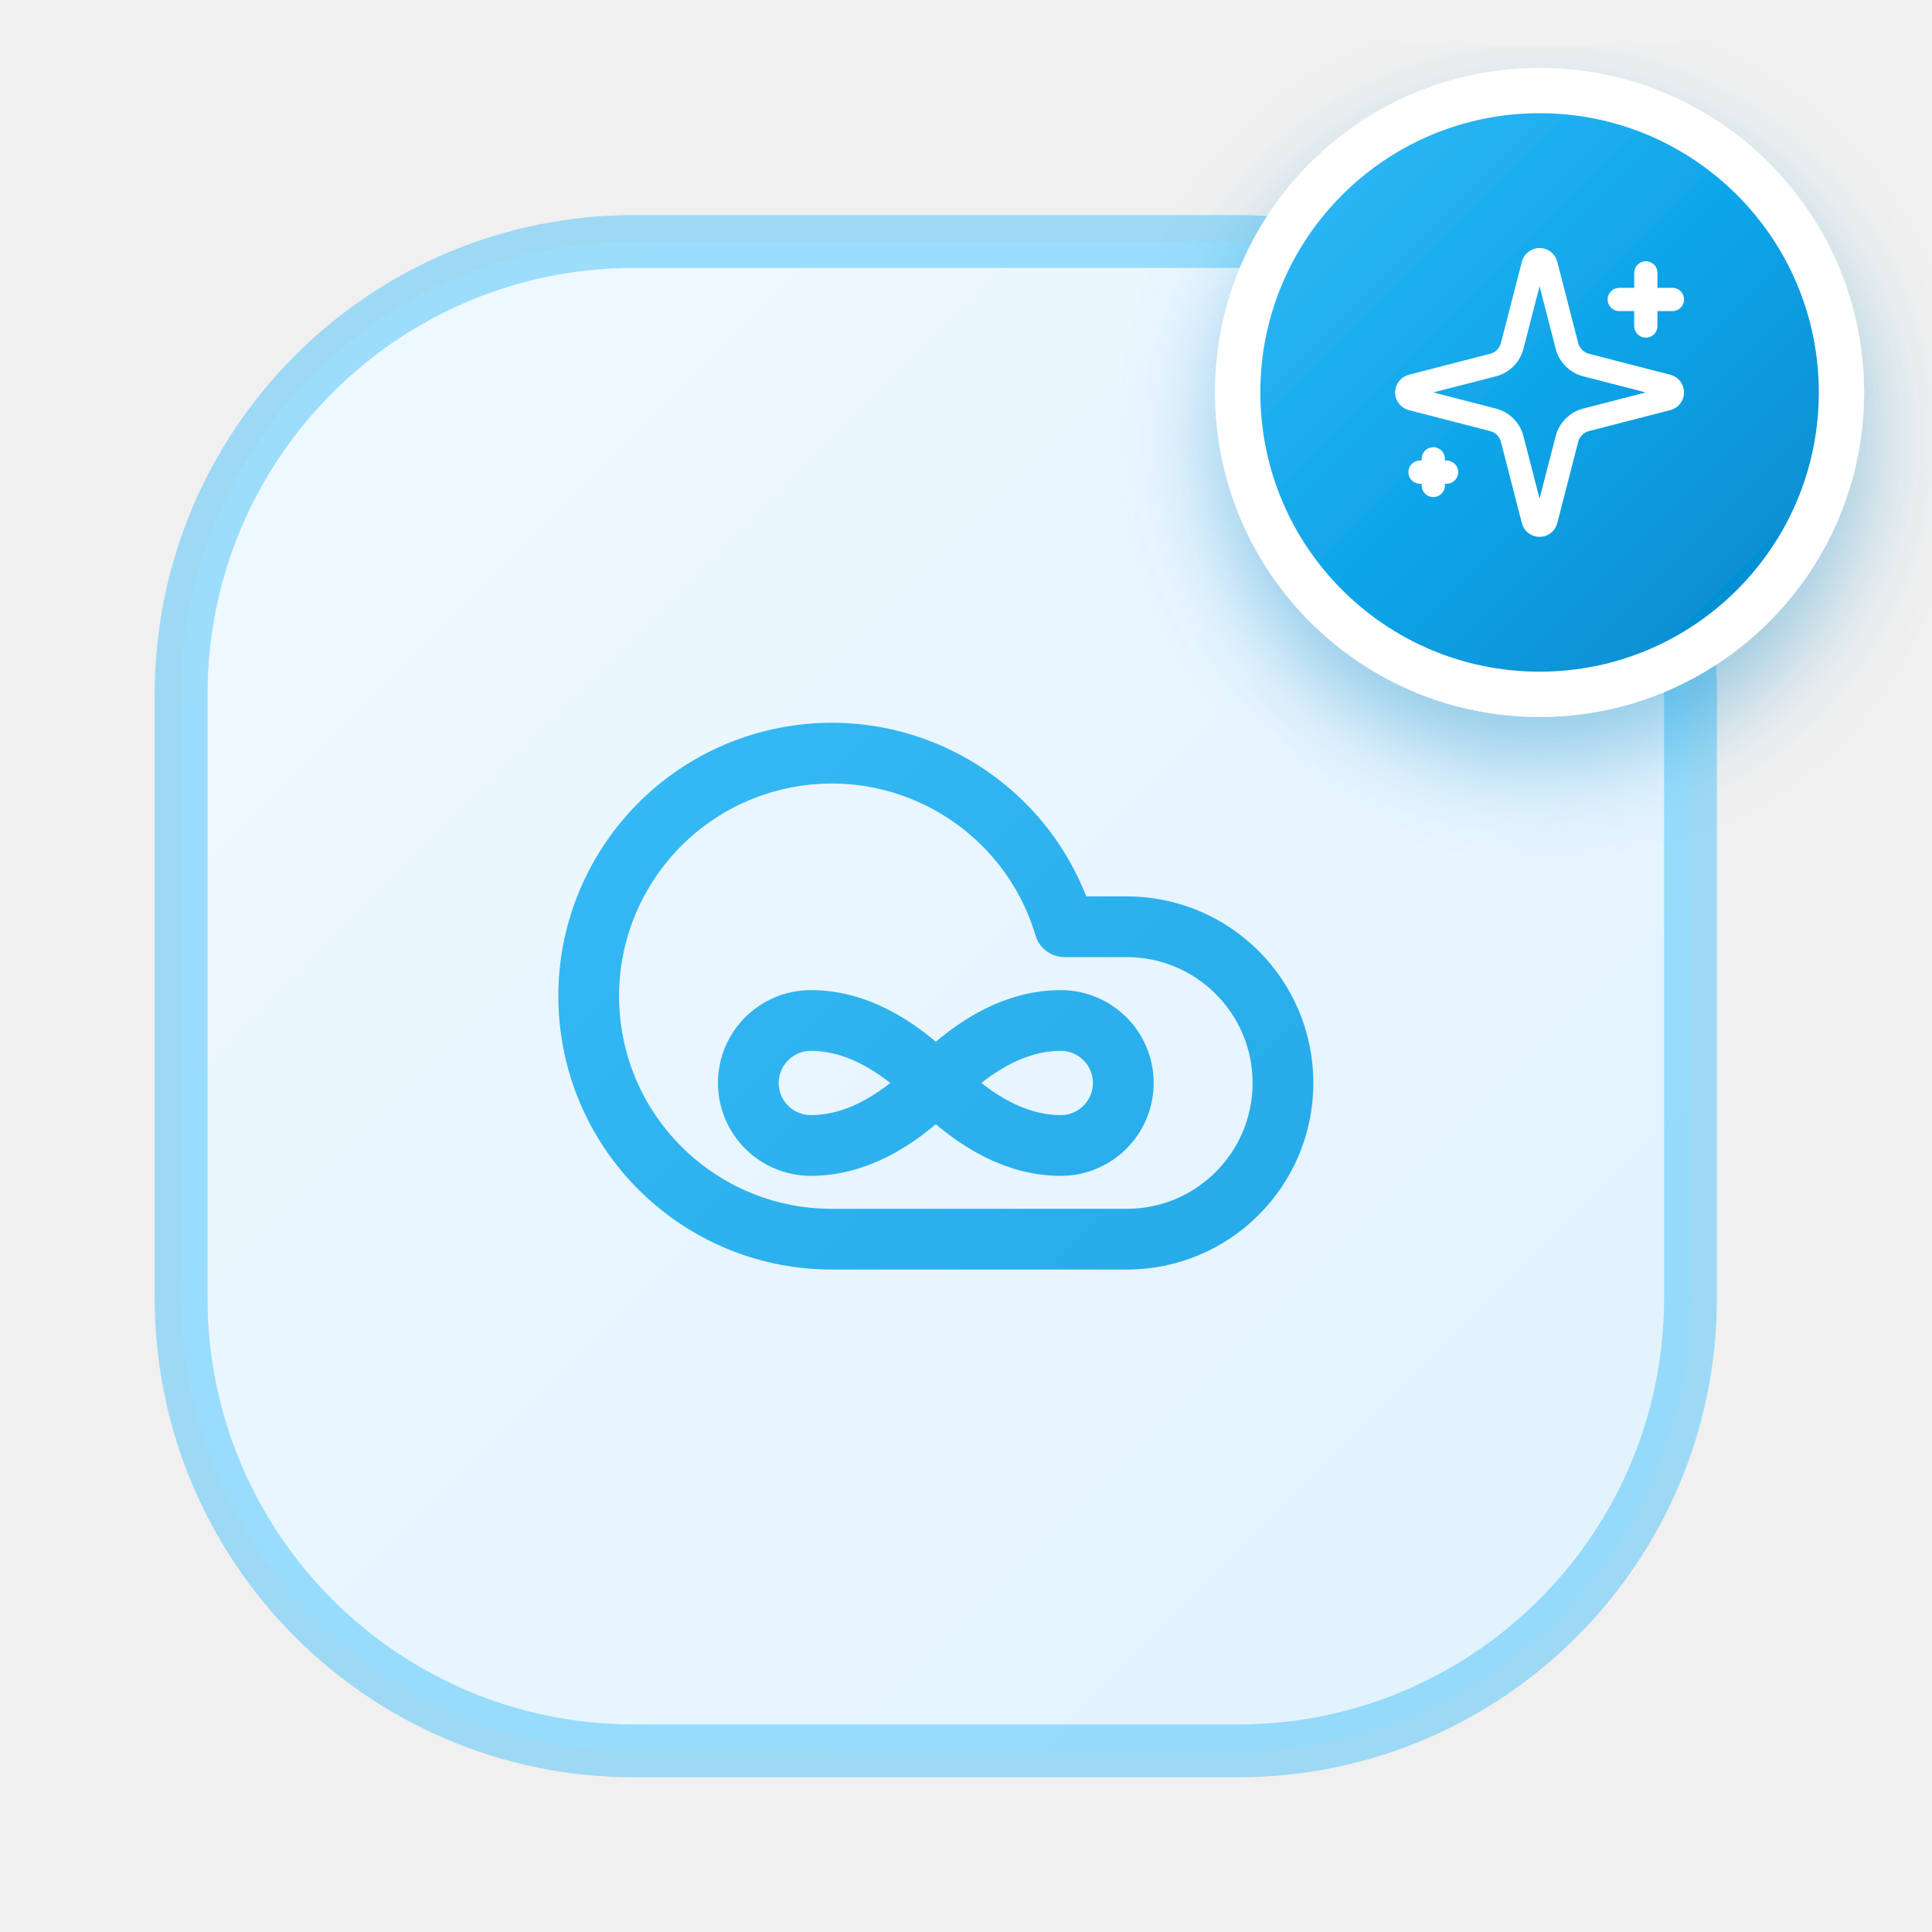
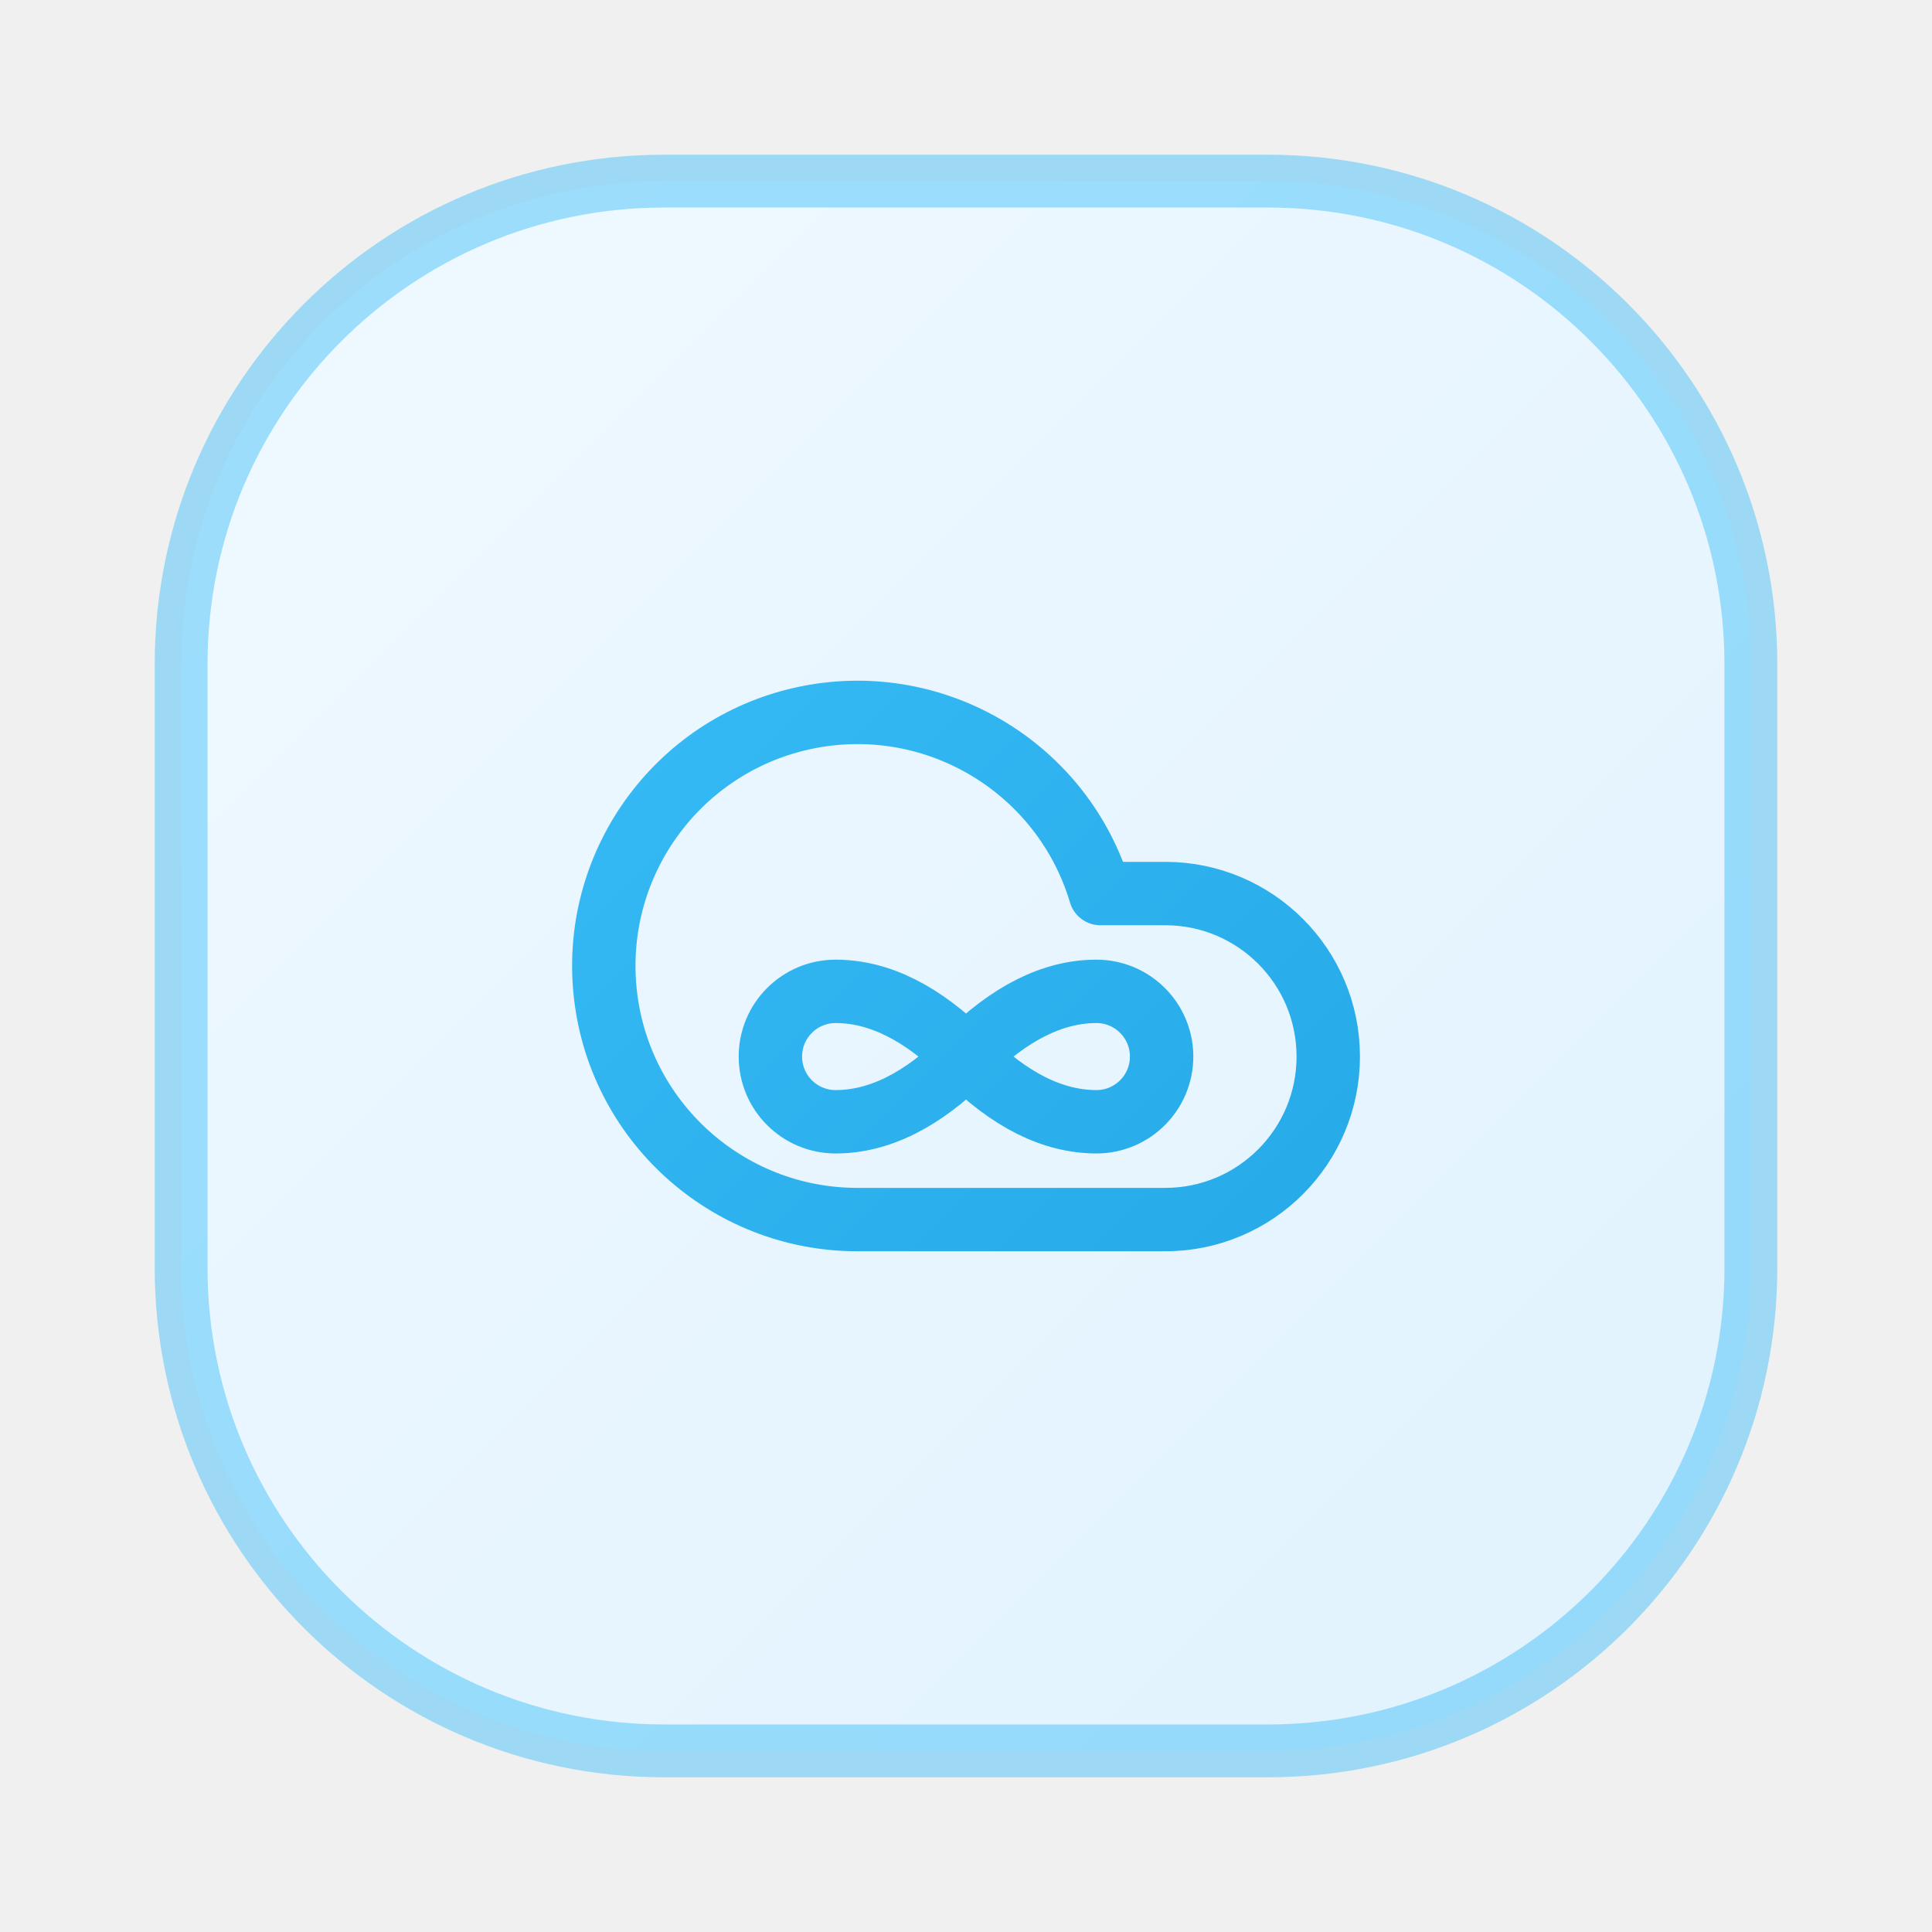
<svg xmlns="http://www.w3.org/2000/svg" viewBox="0 0 64 64" fill="none">
  <defs>
    <linearGradient id="skyGrad" x1="0" y1="0" x2="64" y2="64" gradientUnits="userSpaceOnUse">
      <stop offset="0%" stop-color="#38BDF8" />
      <stop offset="100%" stop-color="#0284C7" />
    </linearGradient>
-     <linearGradient id="bgGlow" x1="6" y1="8" x2="56" y2="58" gradientUnits="userSpaceOnUse">
+     <linearGradient id="bgGlow" x1="6" y1="6" x2="58" y2="58" gradientUnits="userSpaceOnUse">
      <stop offset="0%" stop-color="#F0F9FF" />
      <stop offset="100%" stop-color="#E0F2FE" />
    </linearGradient>
-     <linearGradient id="sparkleGrad" x1="41" y1="3" x2="61" y2="23" gradientUnits="userSpaceOnUse">
-       <stop offset="0%" stop-color="#38BDF8" />
-       <stop offset="50%" stop-color="#0EA5E9" />
-       <stop offset="100%" stop-color="#0284C7" />
-     </linearGradient>
-     <filter id="sparkleShadow" x="-30%" y="-30%" width="160%" height="160%">
-       <feDropShadow dx="0" dy="1.5" stdDeviation="1.5" flood-color="#0284C7" flood-opacity="0.38" />
-     </filter>
  </defs>
-   <rect x="6" y="8" width="50" height="50" rx="15" fill="url(#bgGlow)" stroke="#38BDF8" stroke-width="1.75" stroke-opacity="0.45" />
-   <g transform="translate(17.2, 19.2) scale(1.15)" stroke="url(#skyGrad)" stroke-width="1.75" stroke-linecap="round" stroke-linejoin="round" fill="none">
+   <rect x="6" y="6" width="52" height="52" rx="16" fill="url(#bgGlow)" stroke="#38BDF8" stroke-width="1.75" stroke-opacity="0.45" />
+   <g transform="translate(17.6, 17.6) scale(1.2)" stroke="url(#skyGrad)" stroke-width="1.75" stroke-linecap="round" stroke-linejoin="round" fill="none">
    <path d="M17.5 19H9a7 7 0 1 1 6.71-9h1.79a4.5 4.5 0 1 1 0 9Z" />
    <path d="M12 14.5c-1.2-1.2-2.4-1.8-3.6-1.8a1.8 1.8 0 1 0 0 3.6c1.2 0 2.4-.6 3.6-1.8Zm0 0c1.2 1.2 2.4 1.8 3.6 1.8a1.8 1.8 0 0 0 0-3.6c-1.2 0-2.4.6-3.6 1.8Z" />
  </g>
-   <circle cx="51" cy="13" r="10" fill="url(#sparkleGrad)" stroke="#FFFFFF" stroke-width="1.5" filter="url(#sparkleShadow)" />
-   <g transform="translate(45.72, 7.72) scale(0.44)" stroke="#FFFFFF" stroke-width="1.75" stroke-linecap="round" stroke-linejoin="round" fill="none">
-     <path d="M9.937 15.5A2 2 0 0 0 8.5 14.063l-6.135-1.582a.5.5 0 0 1 0-.962L8.5 9.936A2 2 0 0 0 9.937 8.5l1.582-6.135a.5.5 0 0 1 .963 0L14.063 8.5A2 2 0 0 0 15.5 9.937l6.135 1.581a.5.5 0 0 1 0 .964L15.5 14.063a2 2 0 0 0-1.437 1.437l-1.582 6.135a.5.5 0 0 1-.963 0z" />
-     <path d="M20 3v4" />
-     <path d="M22 5h-4" />
-     <path d="M4 17v2" />
-     <path d="M5 18H3" />
-   </g>
</svg>
